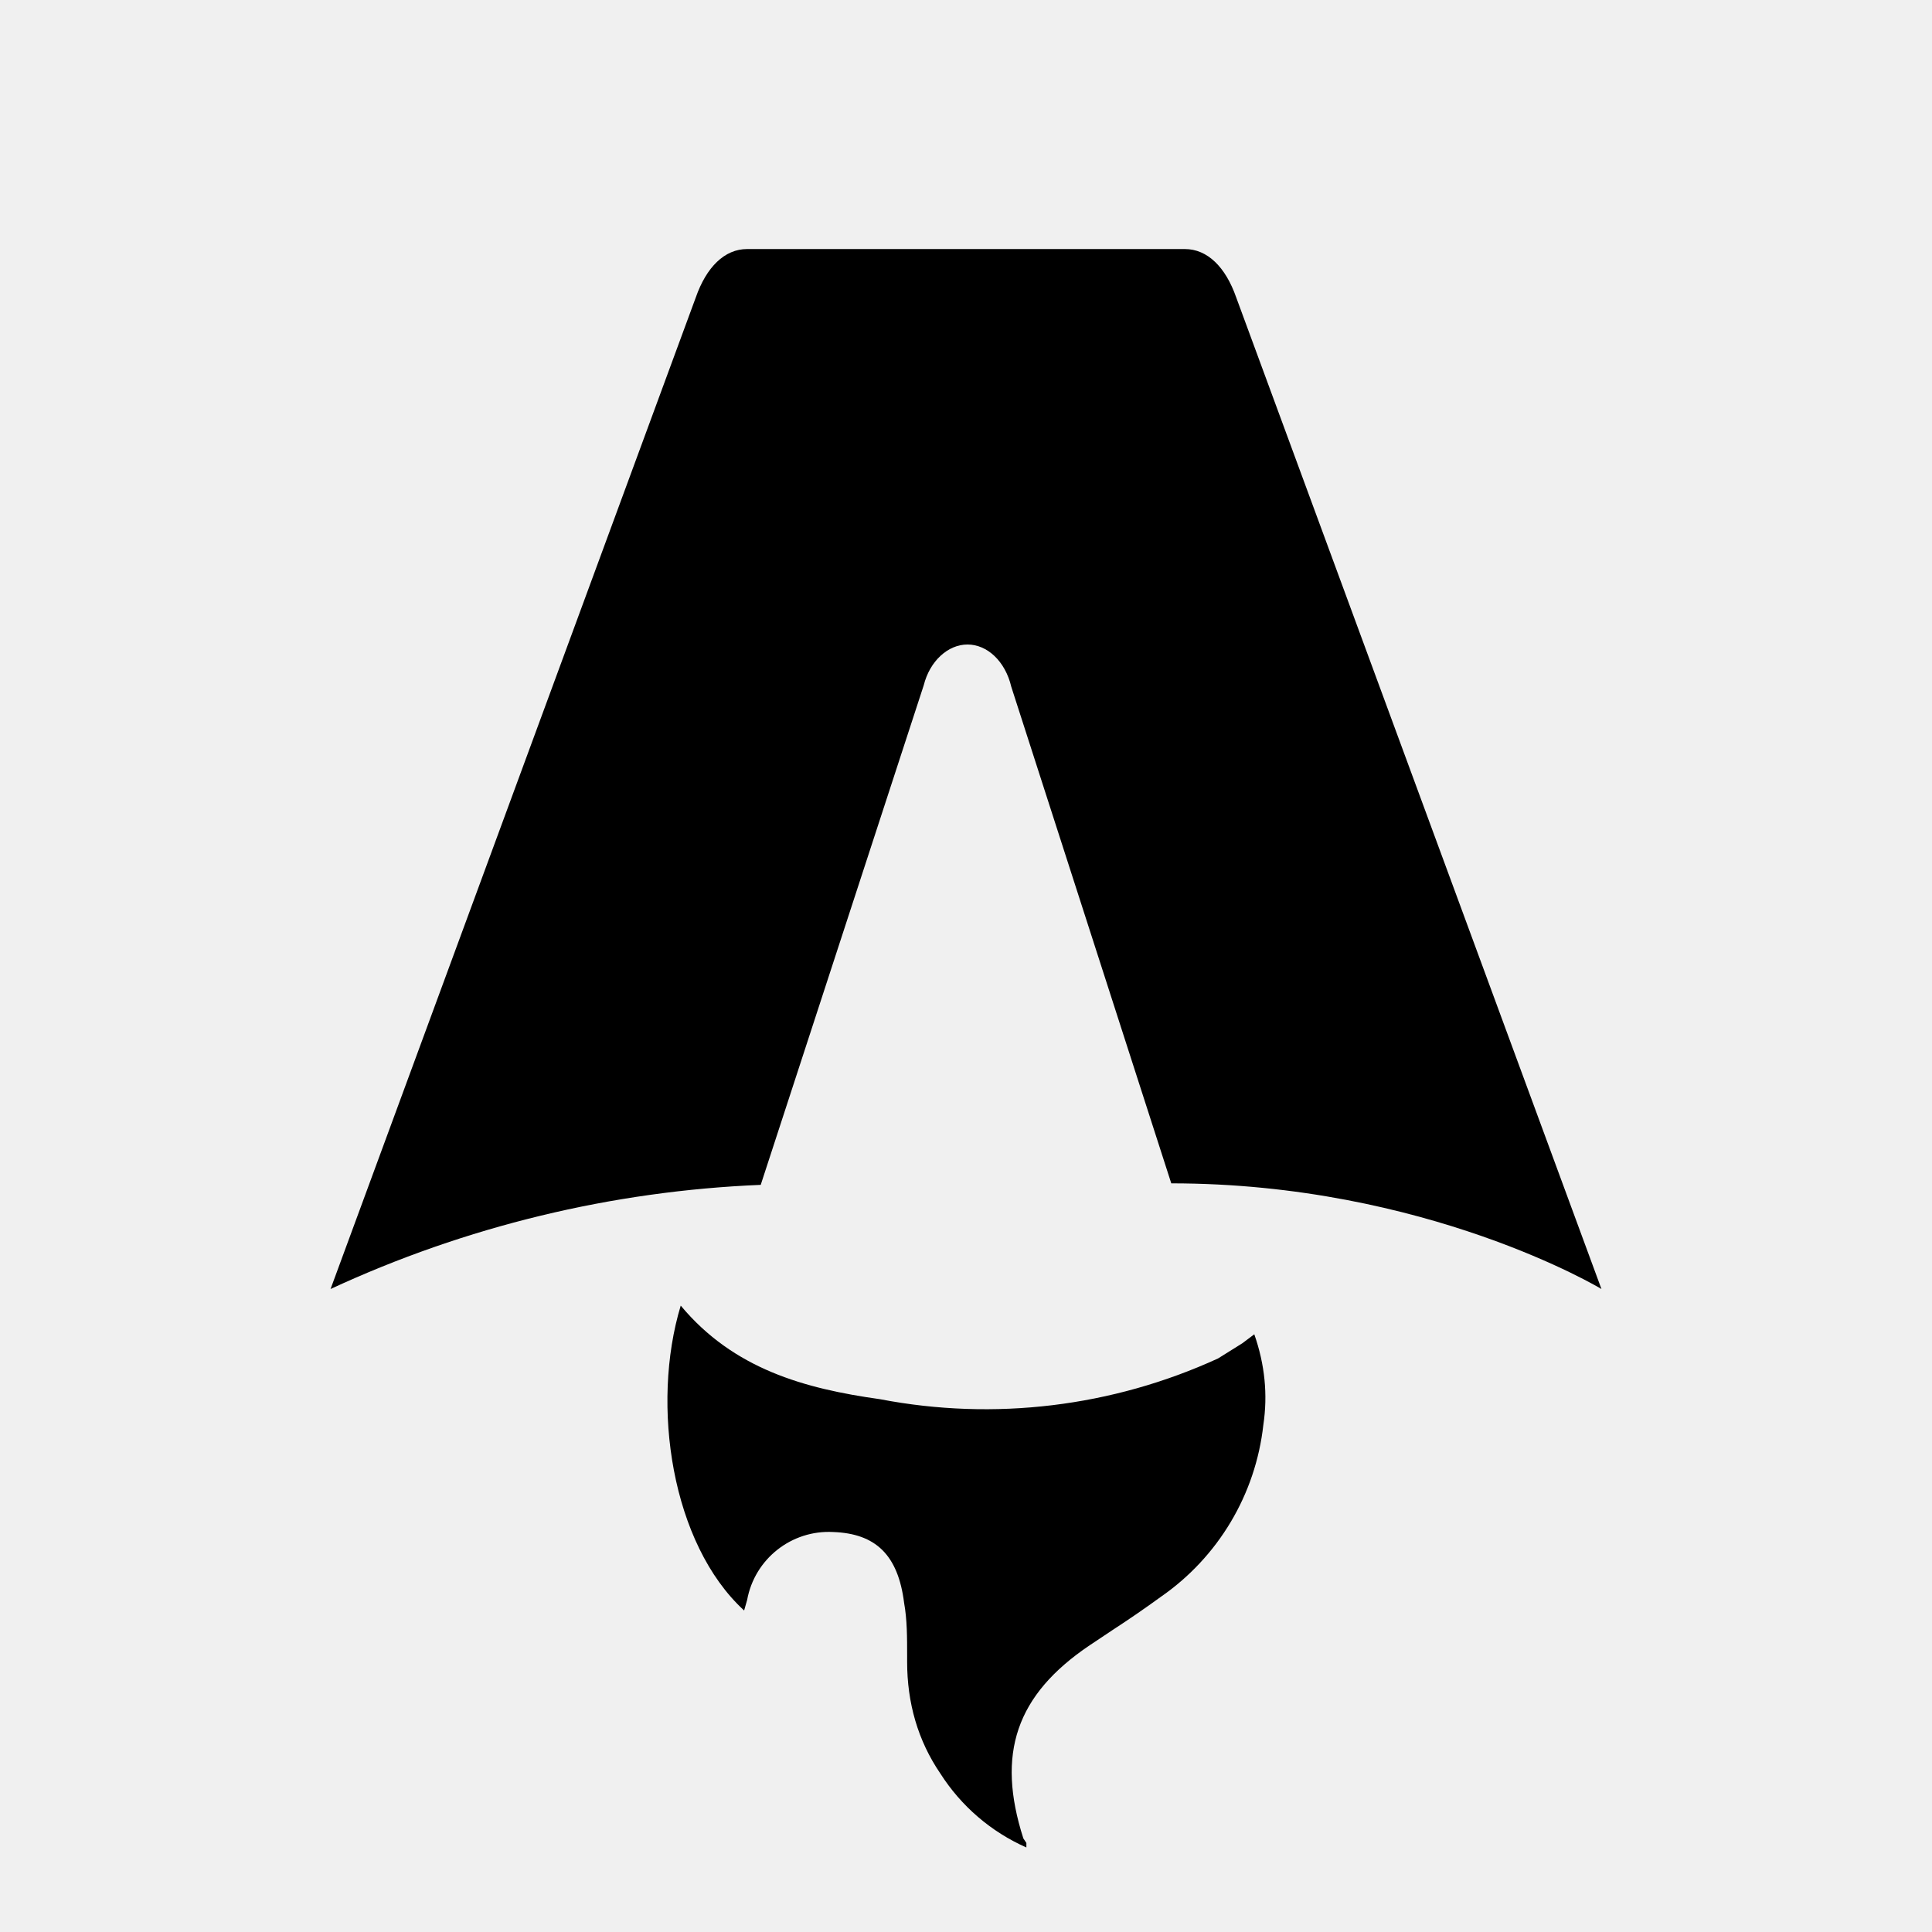
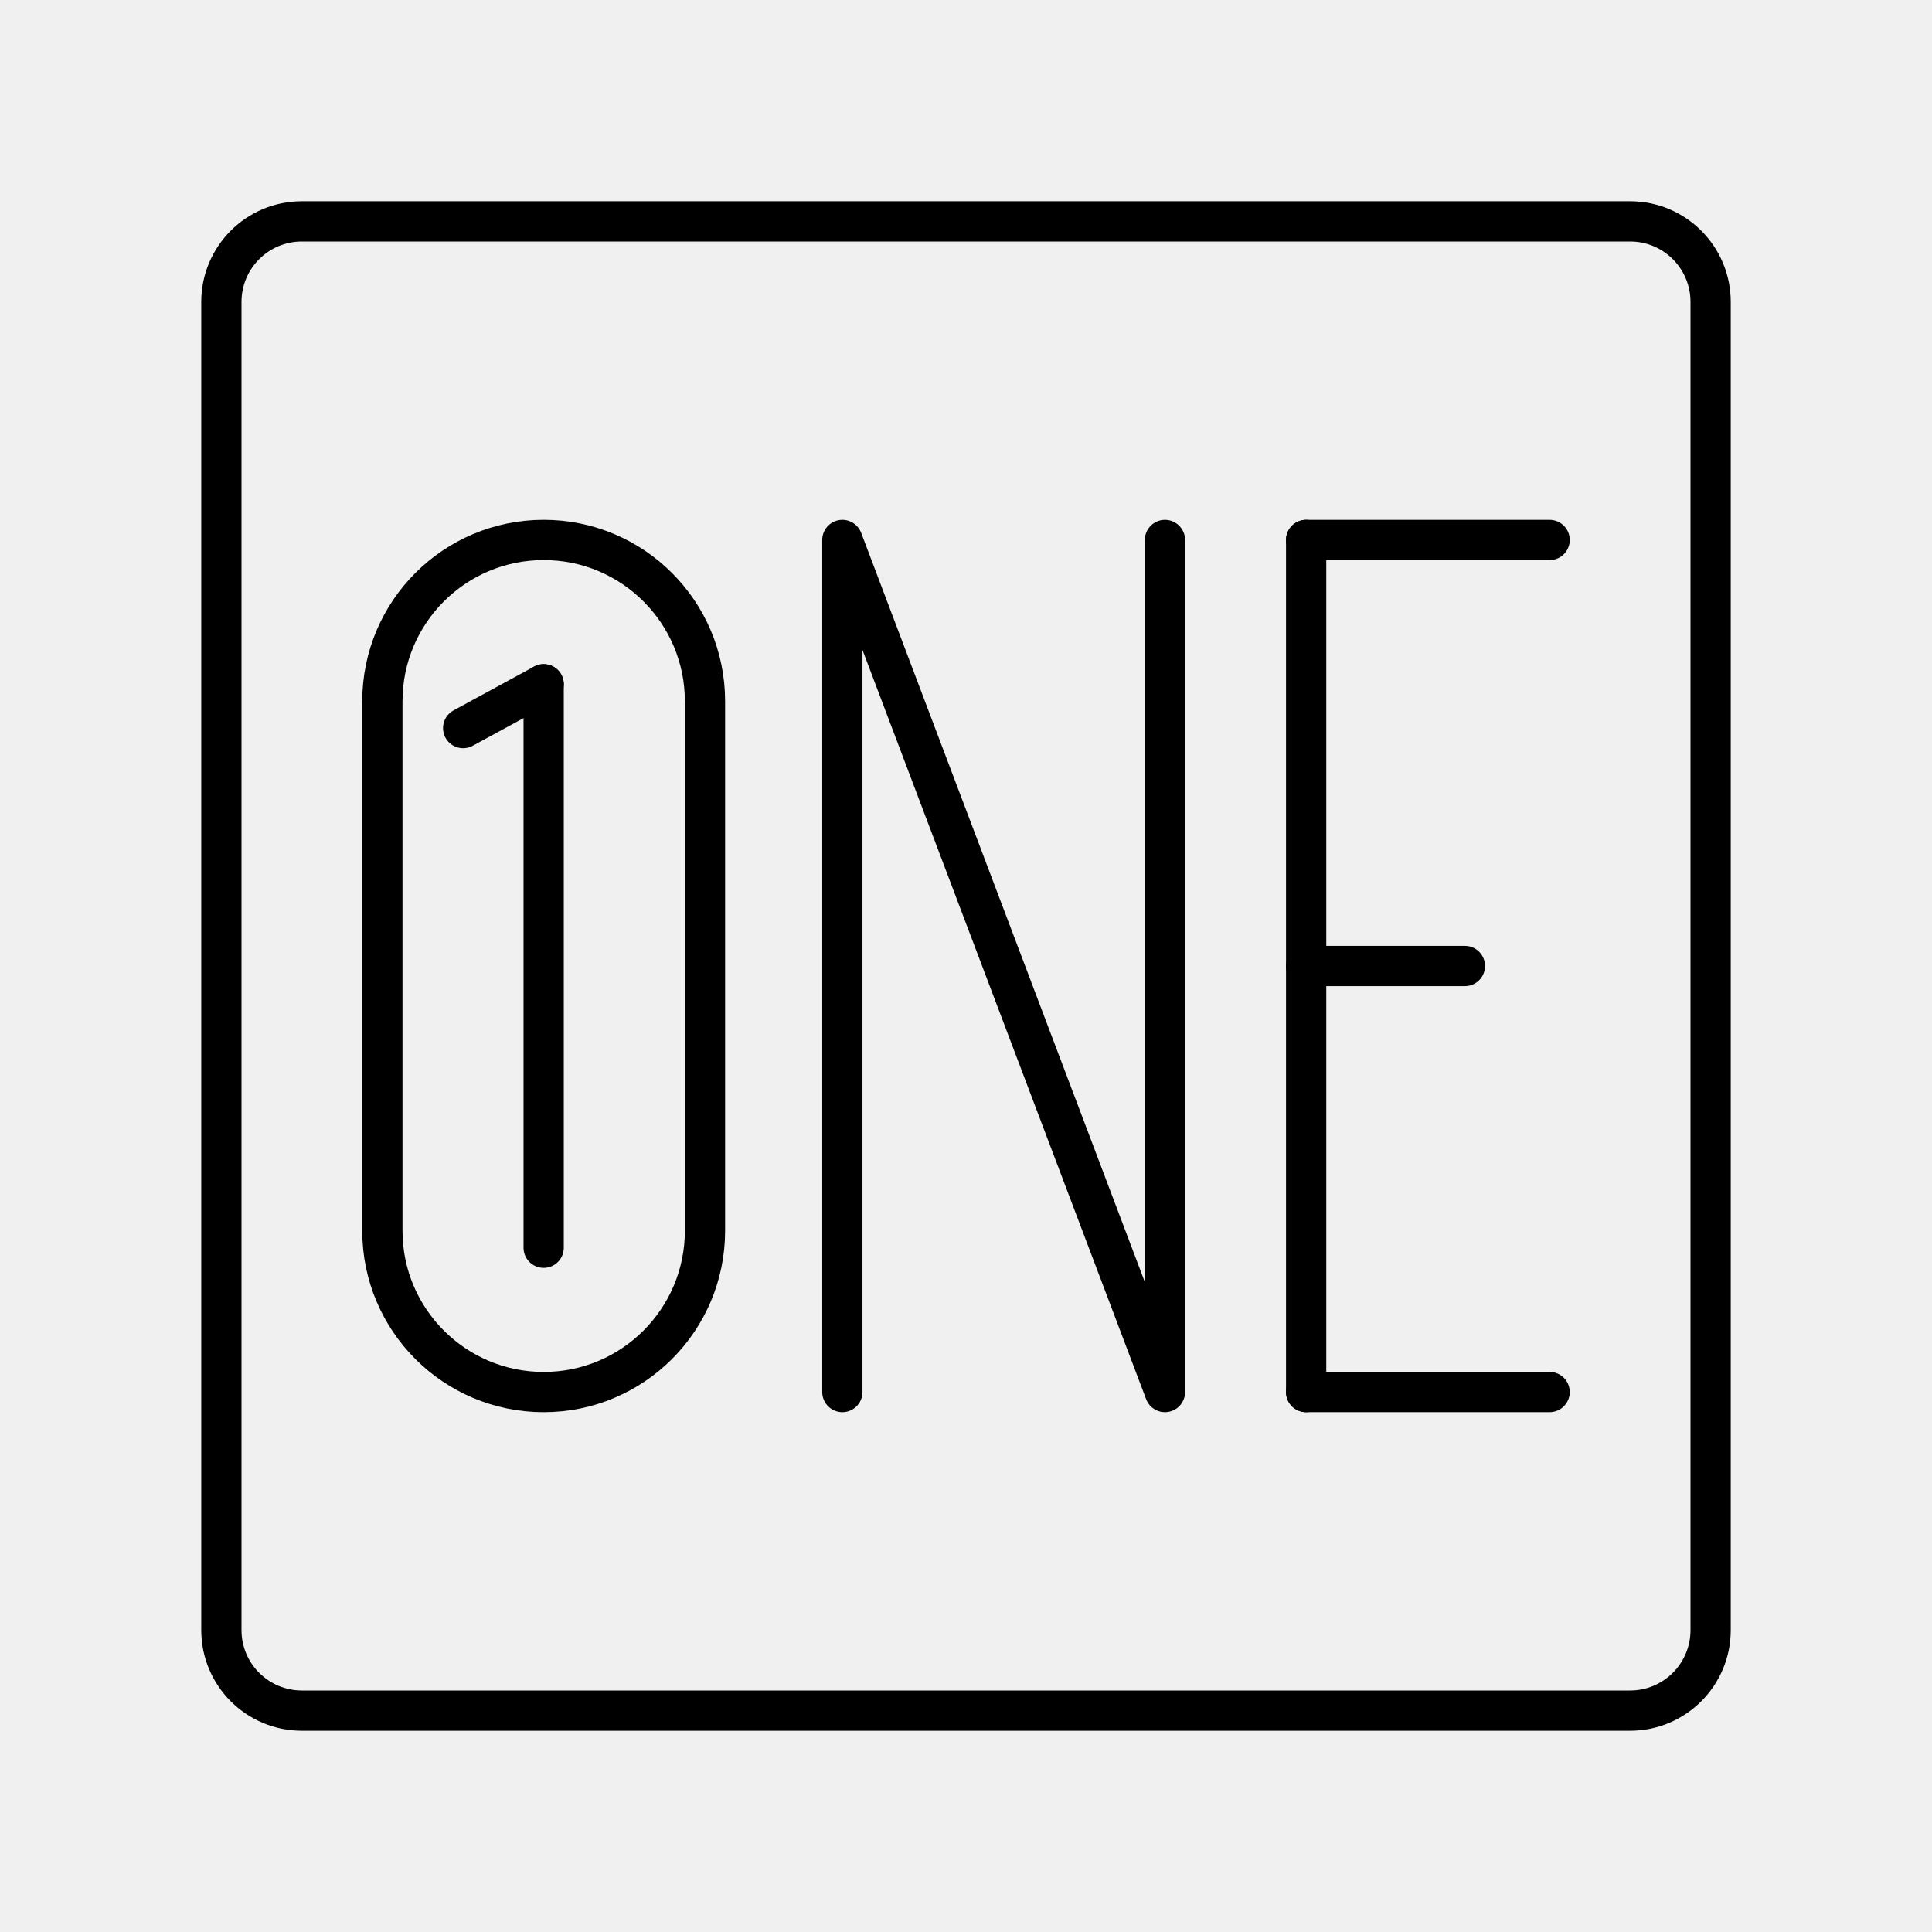
- <svg xmlns="http://www.w3.org/2000/svg" fill="none" viewBox="0 0 128 128">
-   <path d="M50.4 78.5a75.1 75.1 0 0 0-28.5 6.9l24.2-65.7c.7-2 1.9-3.2 3.4-3.2h29c1.5 0 2.7 1.2 3.4 3.2l24.2 65.7s-11.6-7-28.5-7L67 45.5c-.4-1.7-1.6-2.8-2.9-2.8-1.3 0-2.5 1.1-2.9 2.7L50.4 78.5Zm-1.1 28.2Zm-4.2-20.2c-2 6.6-.6 15.8 4.2 20.2a17.5 17.5 0 0 1 .2-.7 5.5 5.5 0 0 1 5.7-4.5c2.8.1 4.3 1.5 4.7 4.7.2 1.1.2 2.3.2 3.5v.4c0 2.7.7 5.2 2.2 7.4a13 13 0 0 0 5.7 4.9v-.3l-.2-.3c-1.8-5.6-.5-9.5 4.4-12.8l1.5-1a73 73 0 0 0 3.2-2.2 16 16 0 0 0 6.8-11.4c.3-2 .1-4-.6-6l-.8.6-1.6 1a37 37 0 0 1-22.4 2.7c-5-.7-9.7-2-13.2-6.2Z" />
-   <style>
-         path { fill: #000; }
-         @media (prefers-color-scheme: dark) {
-             path { fill: #FFF; }
-         }
-     </style>
+ <svg xmlns="http://www.w3.org/2000/svg" width="800px" height="800px" viewBox="0 0 48 48">
+   <defs>
+     <style>.a,.b{fill:none;stroke:#000000;stroke-linecap:round;stroke-linejoin:round;}</style>
+   </defs>
+   <path class="a" d="M40.5,5.5H7.5a2,2,0,0,0-2,2h0v33a2,2,0,0,0,2,2h33a2,2,0,0,0,2-2h0V7.5a2,2,0,0,0-2-2Z" />
+   <line class="b" x1="32.451" y1="34.585" x2="38.5" y2="34.585" />
+   <line class="b" x1="32.451" y1="13.415" x2="38.5" y2="13.415" />
+   <line class="b" x1="32.451" y1="24" x2="36.395" y2="24" />
+   <line class="b" x1="32.451" y1="13.415" x2="32.451" y2="34.585" />
+   <polyline class="b" points="20.928 34.585 20.928 13.415 28.943 34.585 28.943 13.415" />
+   <path class="b" d="M9.5,30.578a4.007,4.007,0,1,0,8.015,0V17.422a4.007,4.007,0,1,0-8.015,0Z" />
+   <line class="b" x1="11.507" y1="18.089" x2="13.507" y2="17" />
+   <line class="b" x1="13.507" y1="17" x2="13.507" y2="31" />
</svg>
